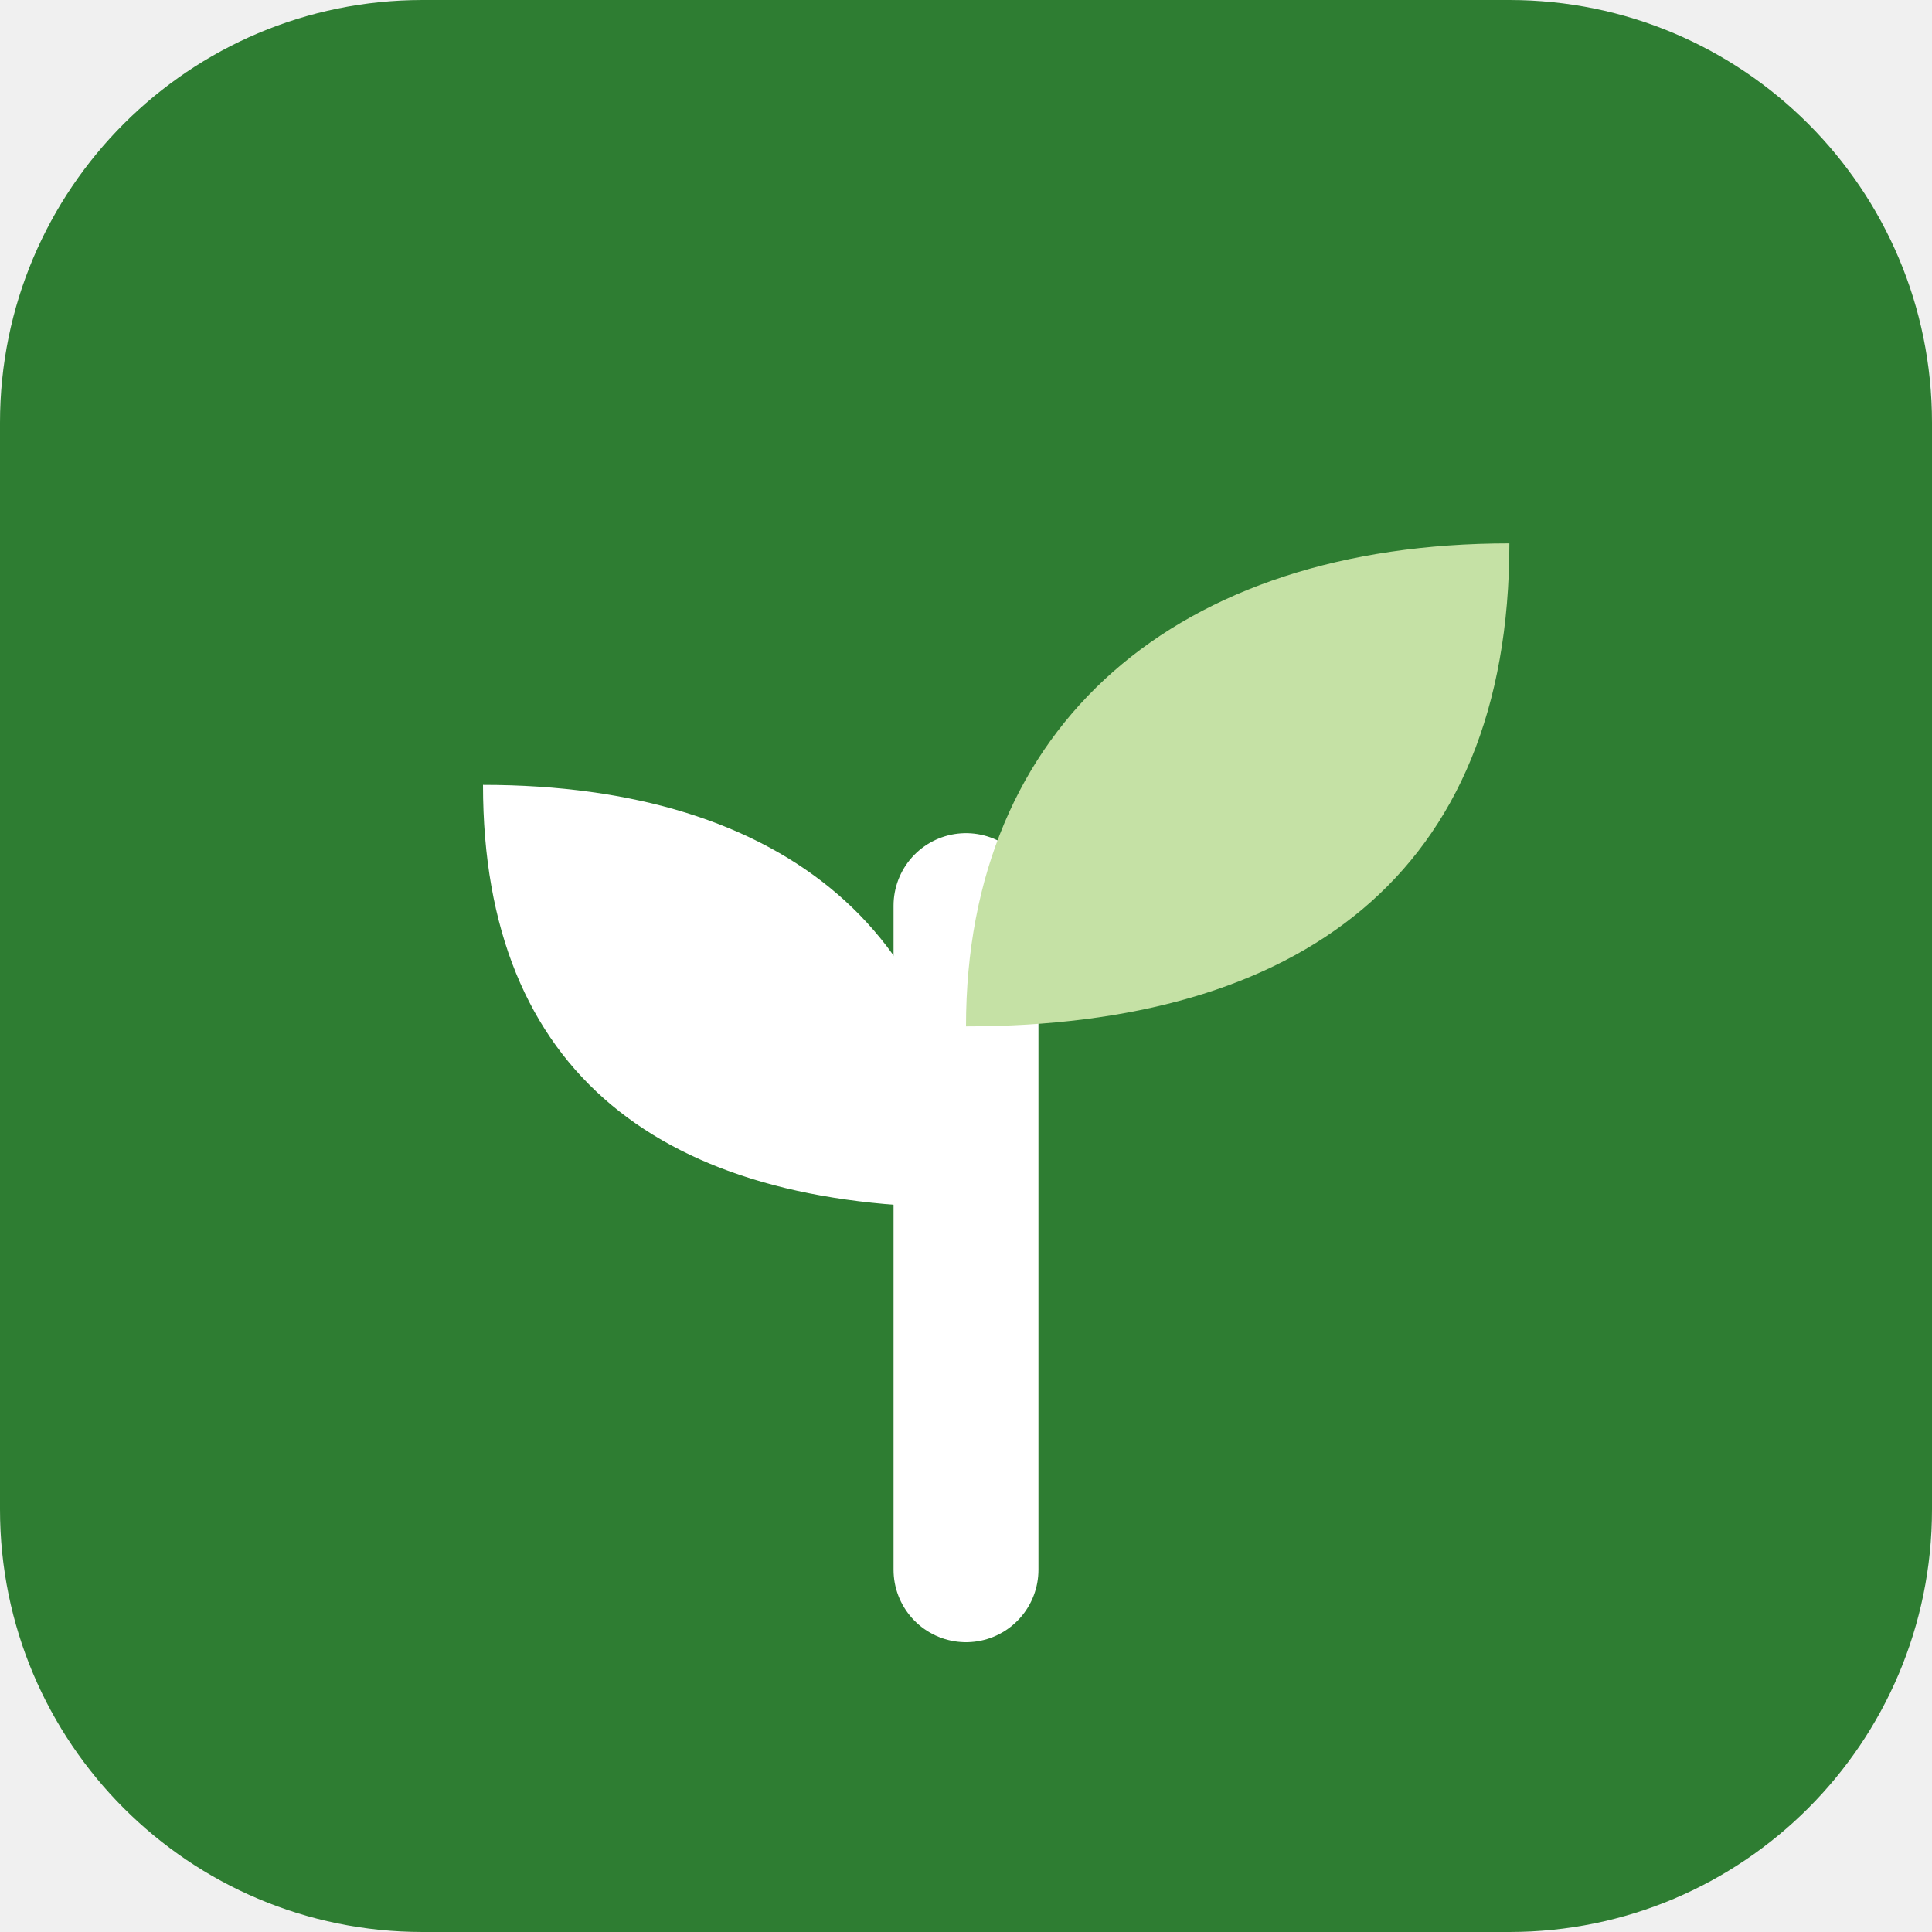
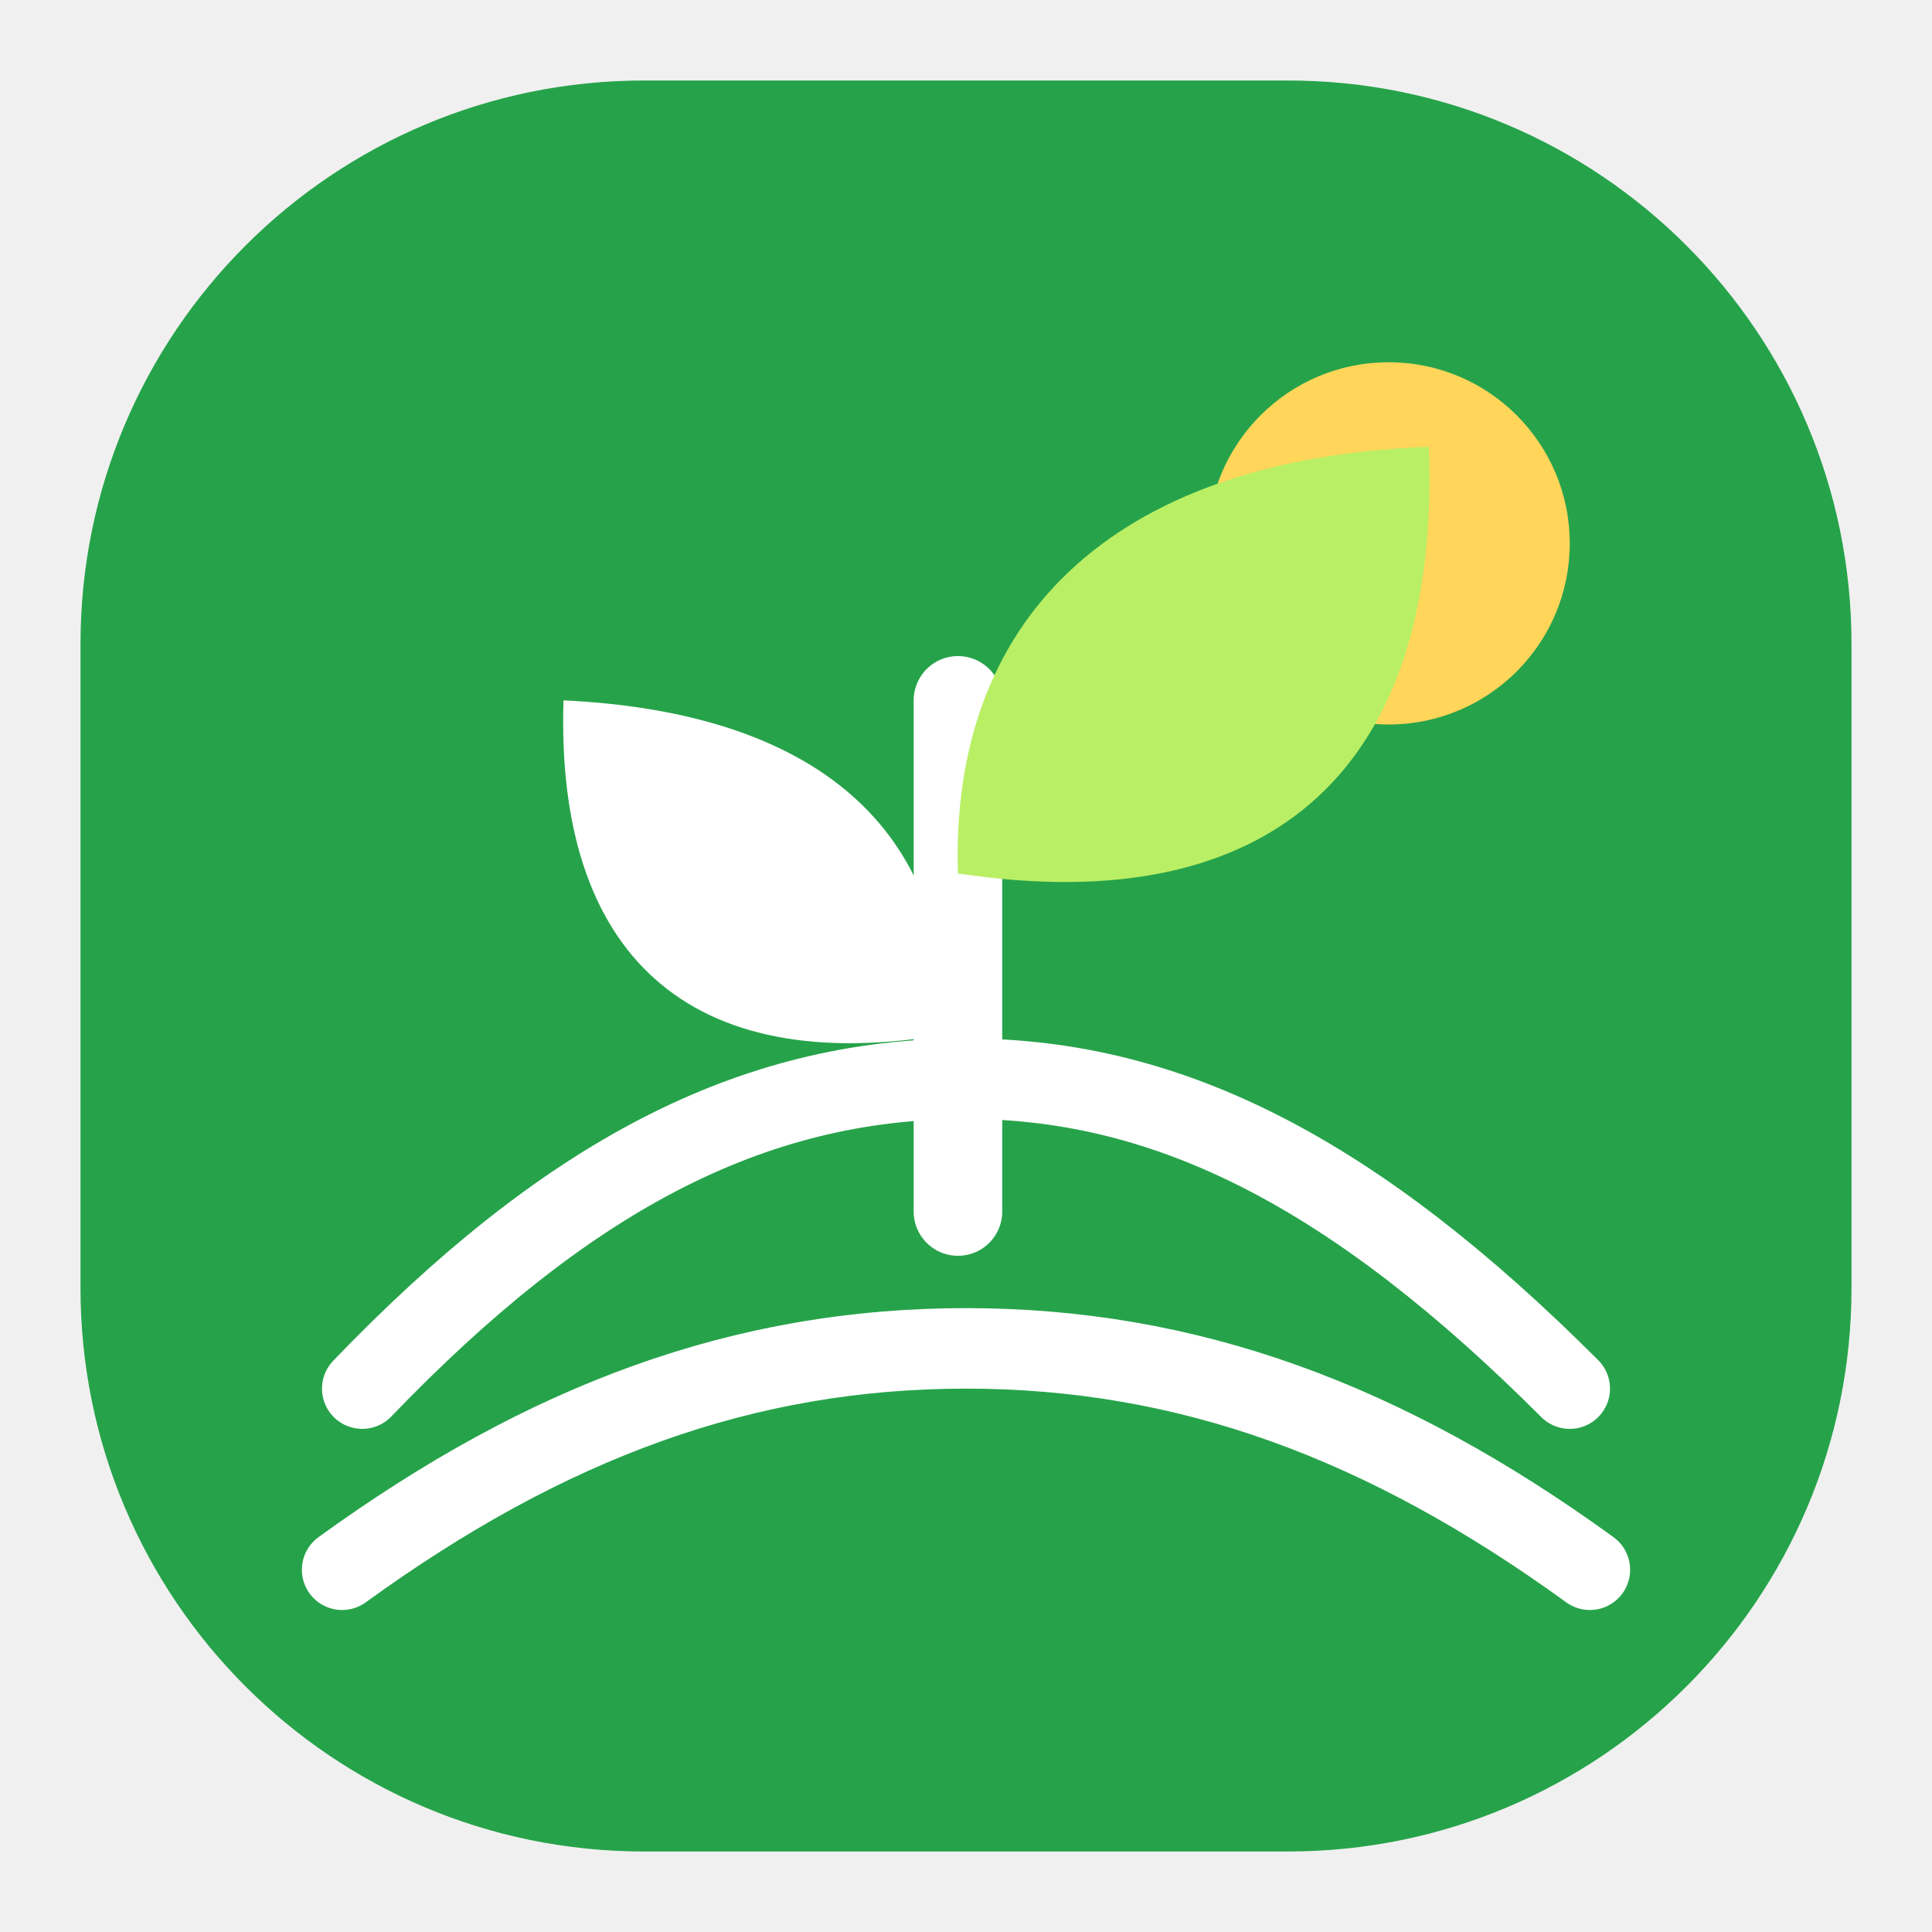
- <svg xmlns="http://www.w3.org/2000/svg" viewBox="0 0 32 32">
-   <rect width="32" height="32" rx="7" fill="#2e7d32" />
-   <path d="M16 26V15" stroke="#fff" stroke-width="2.4" stroke-linecap="round" />
-   <path d="M16 17c0-5 3.5-8 9-8 0 5.5-3.5 8-9 8Z" fill="#c5e1a5" />
-   <path d="M16 20c0-4.5-3-7-8-7 0 4.8 3 7 8 7Z" fill="#fff" />
+ <svg xmlns="http://www.w3.org/2000/svg" viewBox="0 0 48 48" fill="none">
+   <defs>
+     <linearGradient id="g" x1="8" y1="5" x2="41" y2="44">
+       <stop stop-color="#26a34a" />
+       <stop offset="1" stop-color="#075b36" />
+     </linearGradient>
+   </defs>
+   <rect x="2" y="2" width="44" height="44" rx="14" fill="url(#g)" />
+   <circle cx="34.5" cy="13.5" r="4.5" fill="#ffd55a" />
+   <path d="M9 34.5c5-5.2 9.6-7.7 15-7.7 5.1 0 9.7 2.4 15 7.7M8.5 39c5.1-3.7 10-5.5 15.5-5.5s10.4 1.8 15.5 5.5" stroke="#fff" stroke-width="2" stroke-linecap="round" />
+   <path d="M23.8 30.1V17.4" stroke="#fff" stroke-width="2.2" stroke-linecap="round" />
+   <path d="M23.8 21.7c-.2-6.2 3.7-10.3 11.7-10.6.3 7.9-3.8 11.8-11.7 10.6Z" fill="#b9ef65" />
+   <path d="M23.5 25.7c.1-5.1-3.2-8-9.5-8.3-.2 6.3 3.1 9.4 9.5 8.3Z" fill="#fff" />
</svg>
